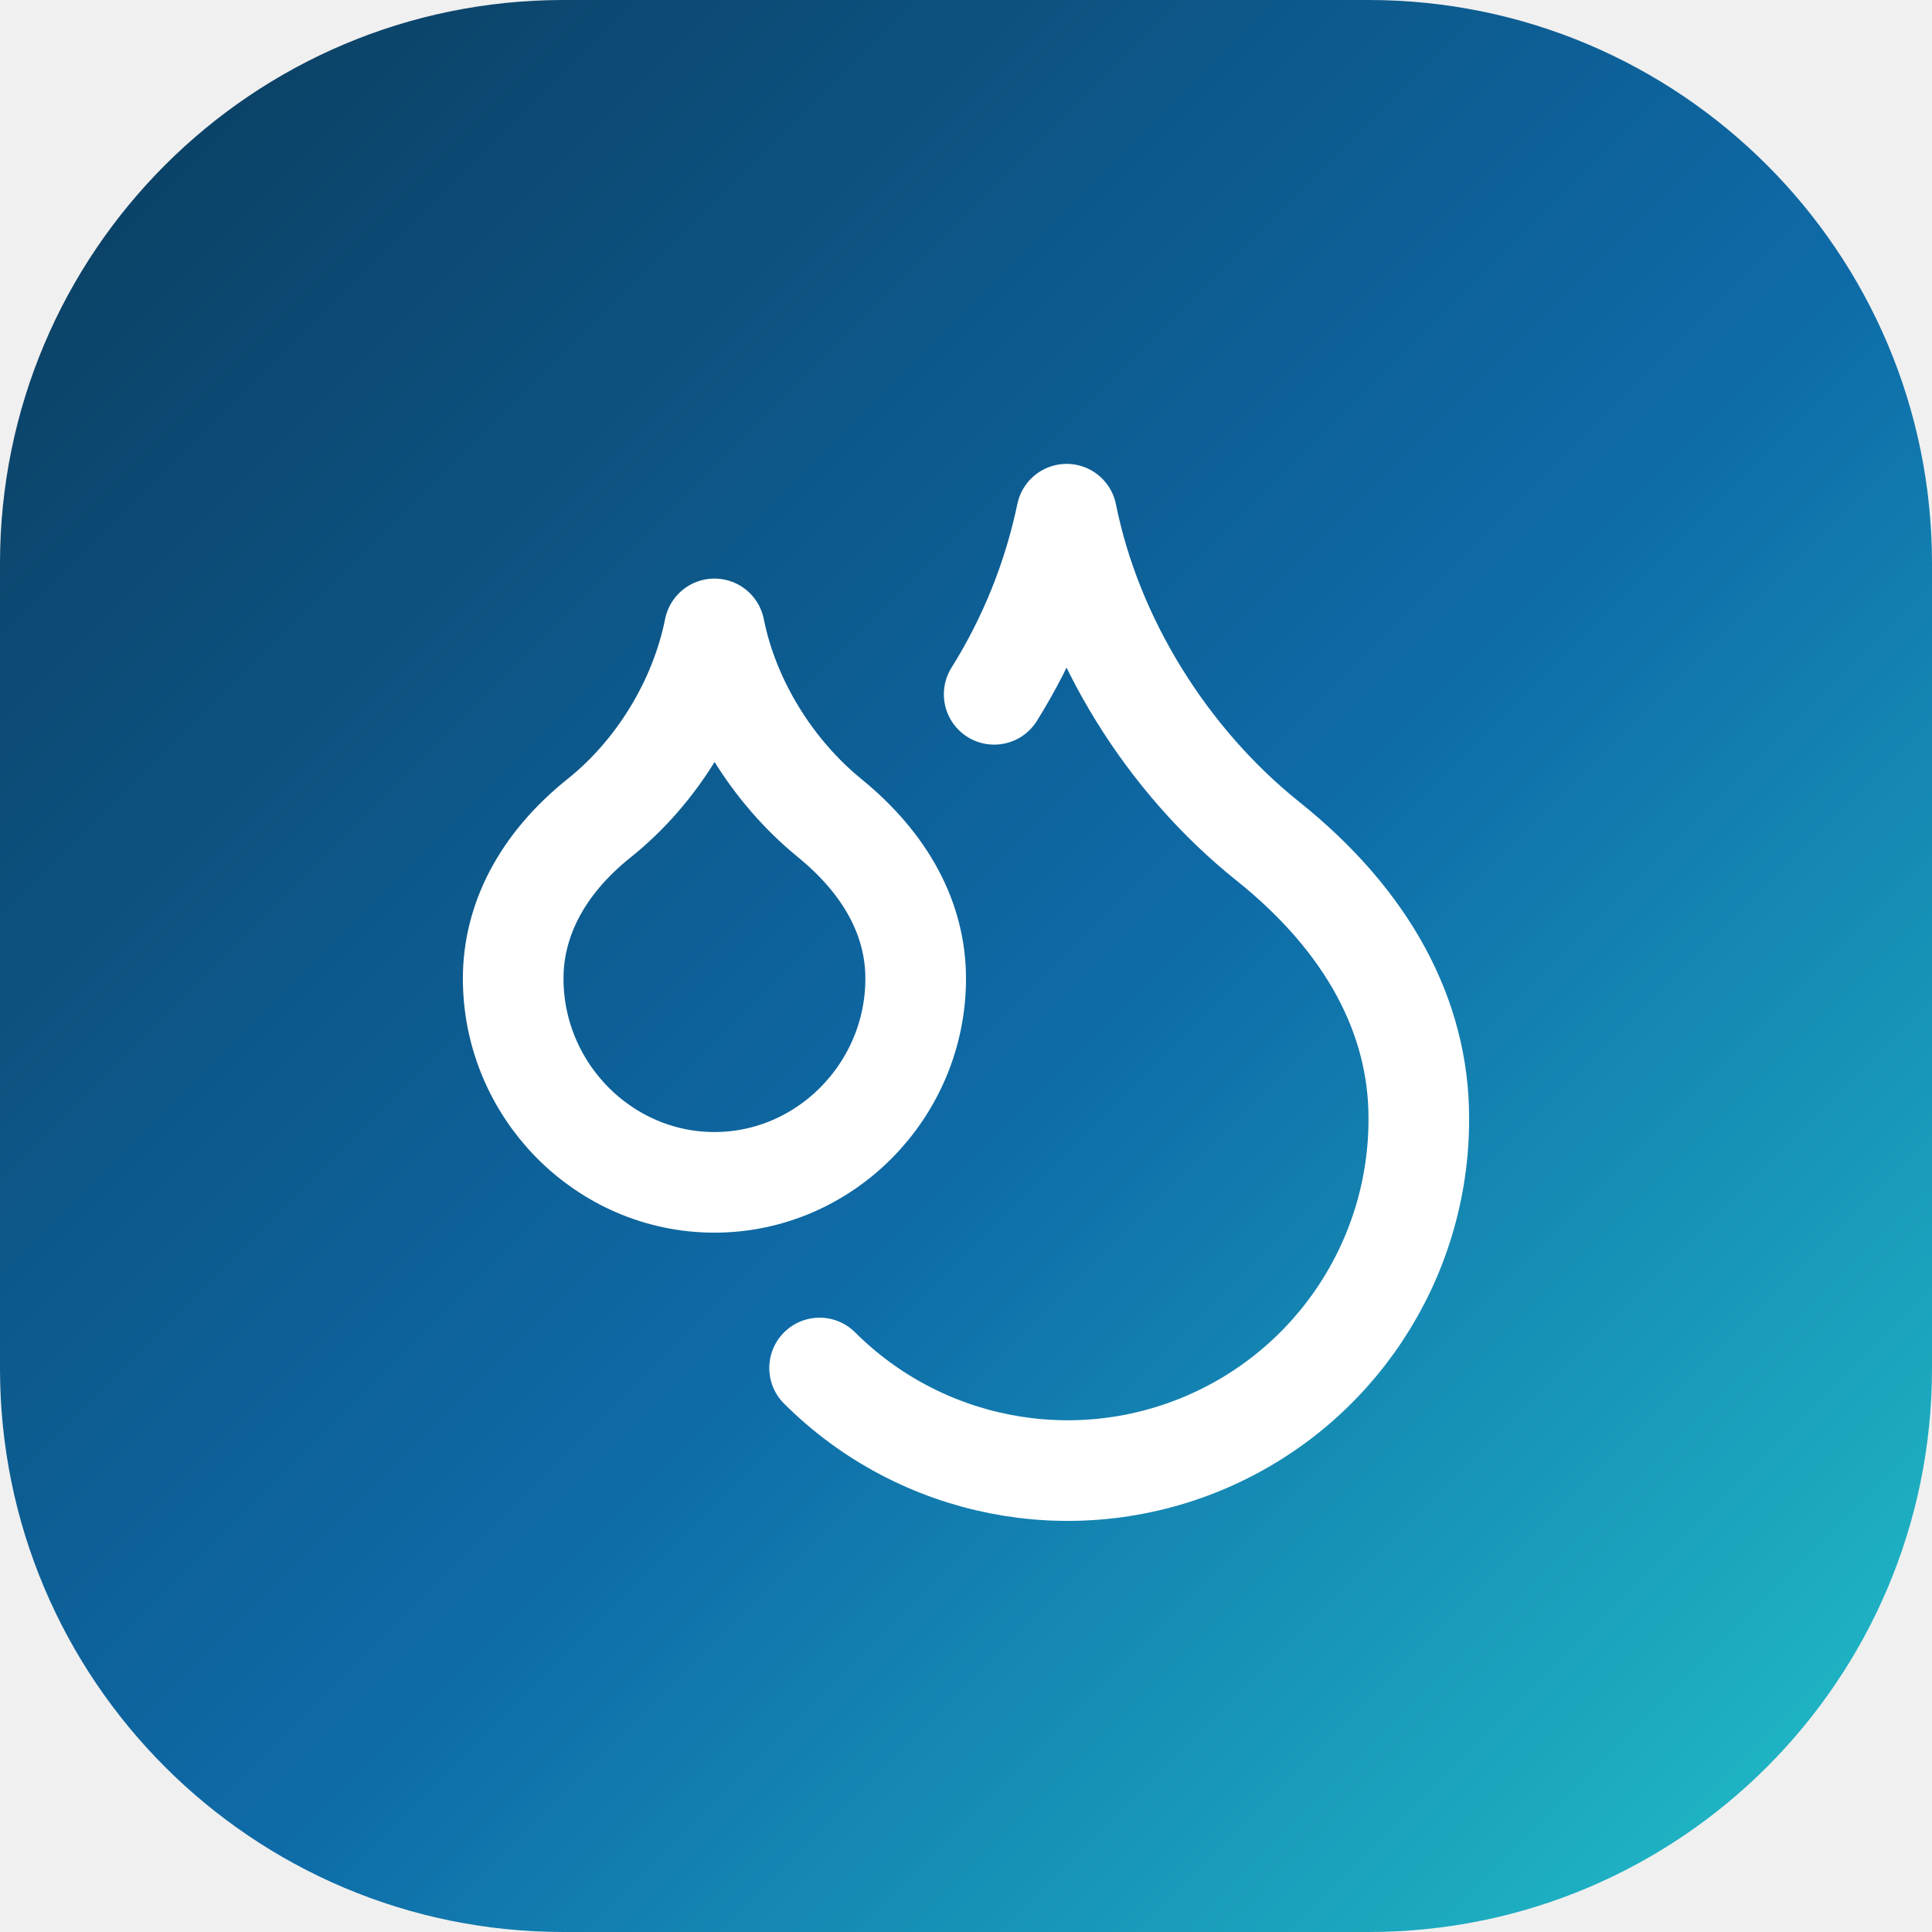
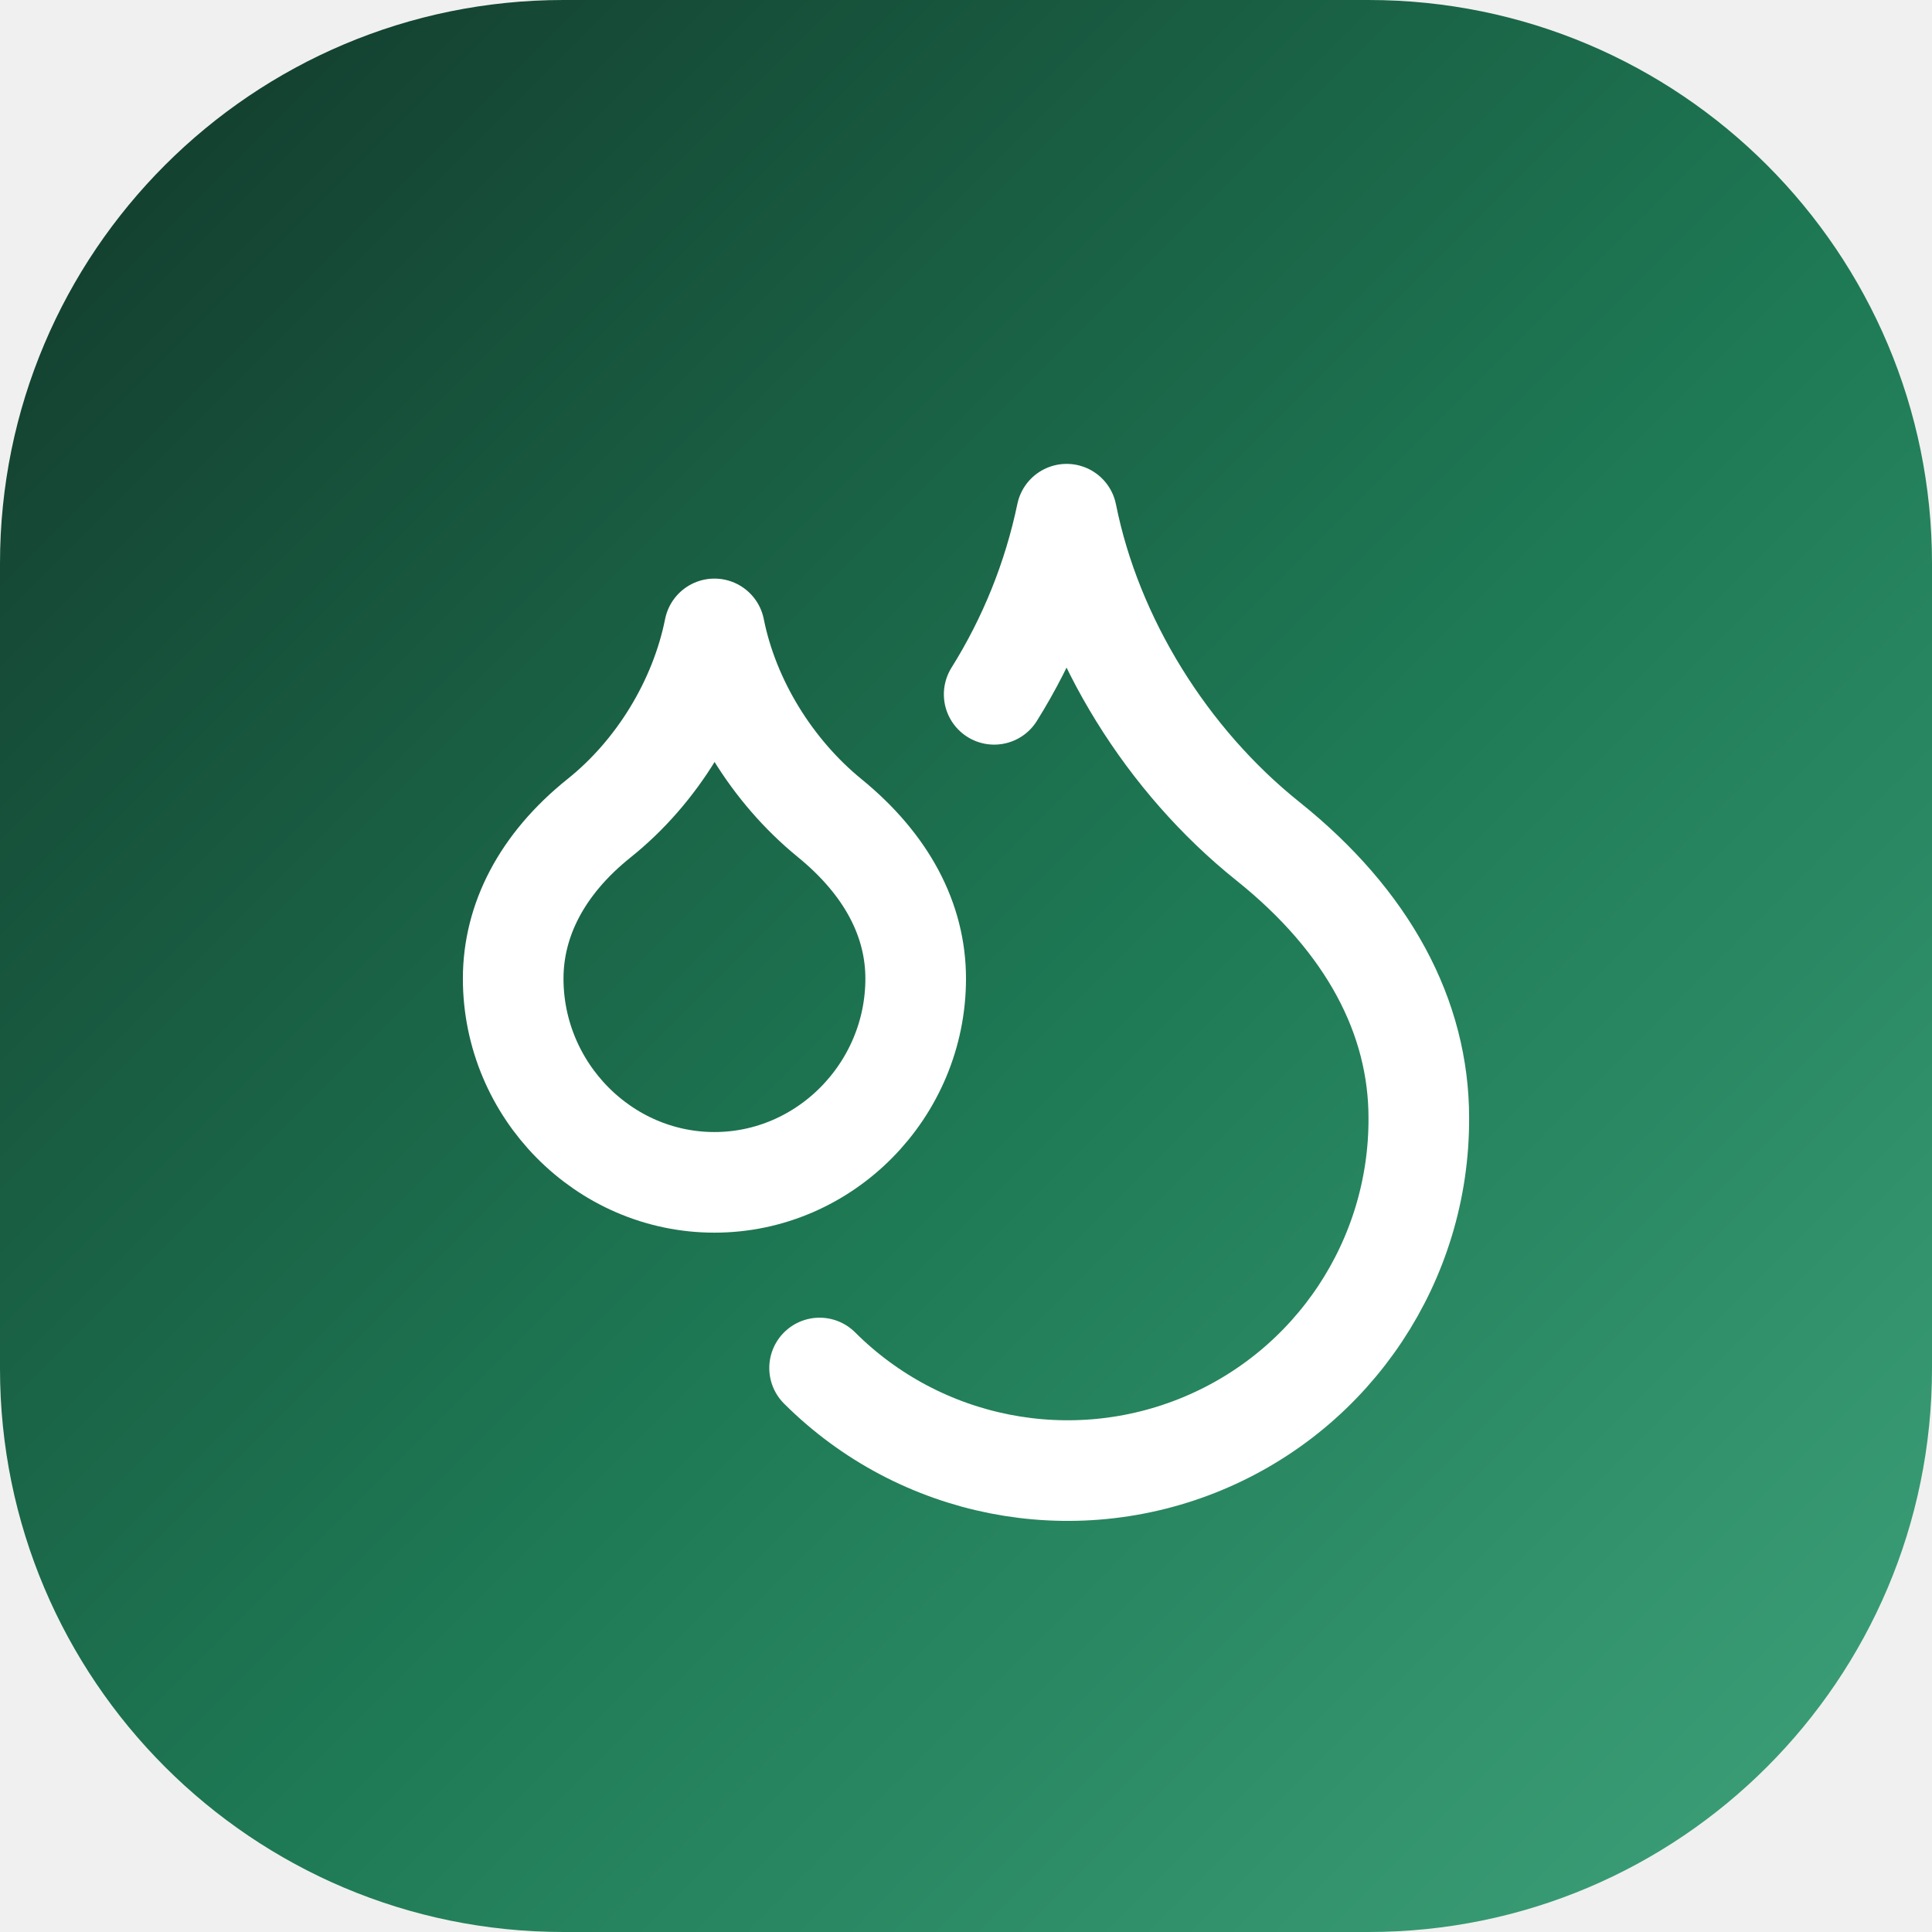
<svg xmlns="http://www.w3.org/2000/svg" viewBox="0 0 48 48">
  <defs>
    <linearGradient id="g" x1="0" y1="0" x2="48" y2="48" gradientUnits="userSpaceOnUse">
-       <stop offset="0" stop-color="#0B3B5C" />
-       <stop offset=".55" stop-color="#0E6BA8" />
-       <stop offset="1" stop-color="#22C3C9" />
+       <stop offset="0" stop-color="#12372A" />
+       <stop offset=".55" stop-color="#1E7A55" />
+       <stop offset="1" stop-color="#3FA37C" />
    </linearGradient>
  </defs>
  <rect width="48" height="48" rx="14" fill="url(#g)" />
  <g transform="translate(9 9) scale(1.25)" fill="none" stroke="#fff" stroke-width="2" stroke-linecap="round" stroke-linejoin="round">
    <path d="M7 16.3c2.2 0 4-1.83 4-4.05 0-1.16-.57-2.26-1.71-3.19S7.29 6.75 7 5.3c-.29 1.45-1.14 2.84-2.29 3.76S3 11.1 3 12.25c0 2.22 1.8 4.05 4 4.05z" />
    <path d="M12.56 6.6A10.97 10.97 0 0 0 14 3.02c.5 2.5 2 4.9 4 6.5s3 3.5 3 5.5a6.98 6.98 0 0 1-11.91 4.97" />
  </g>
</svg>
